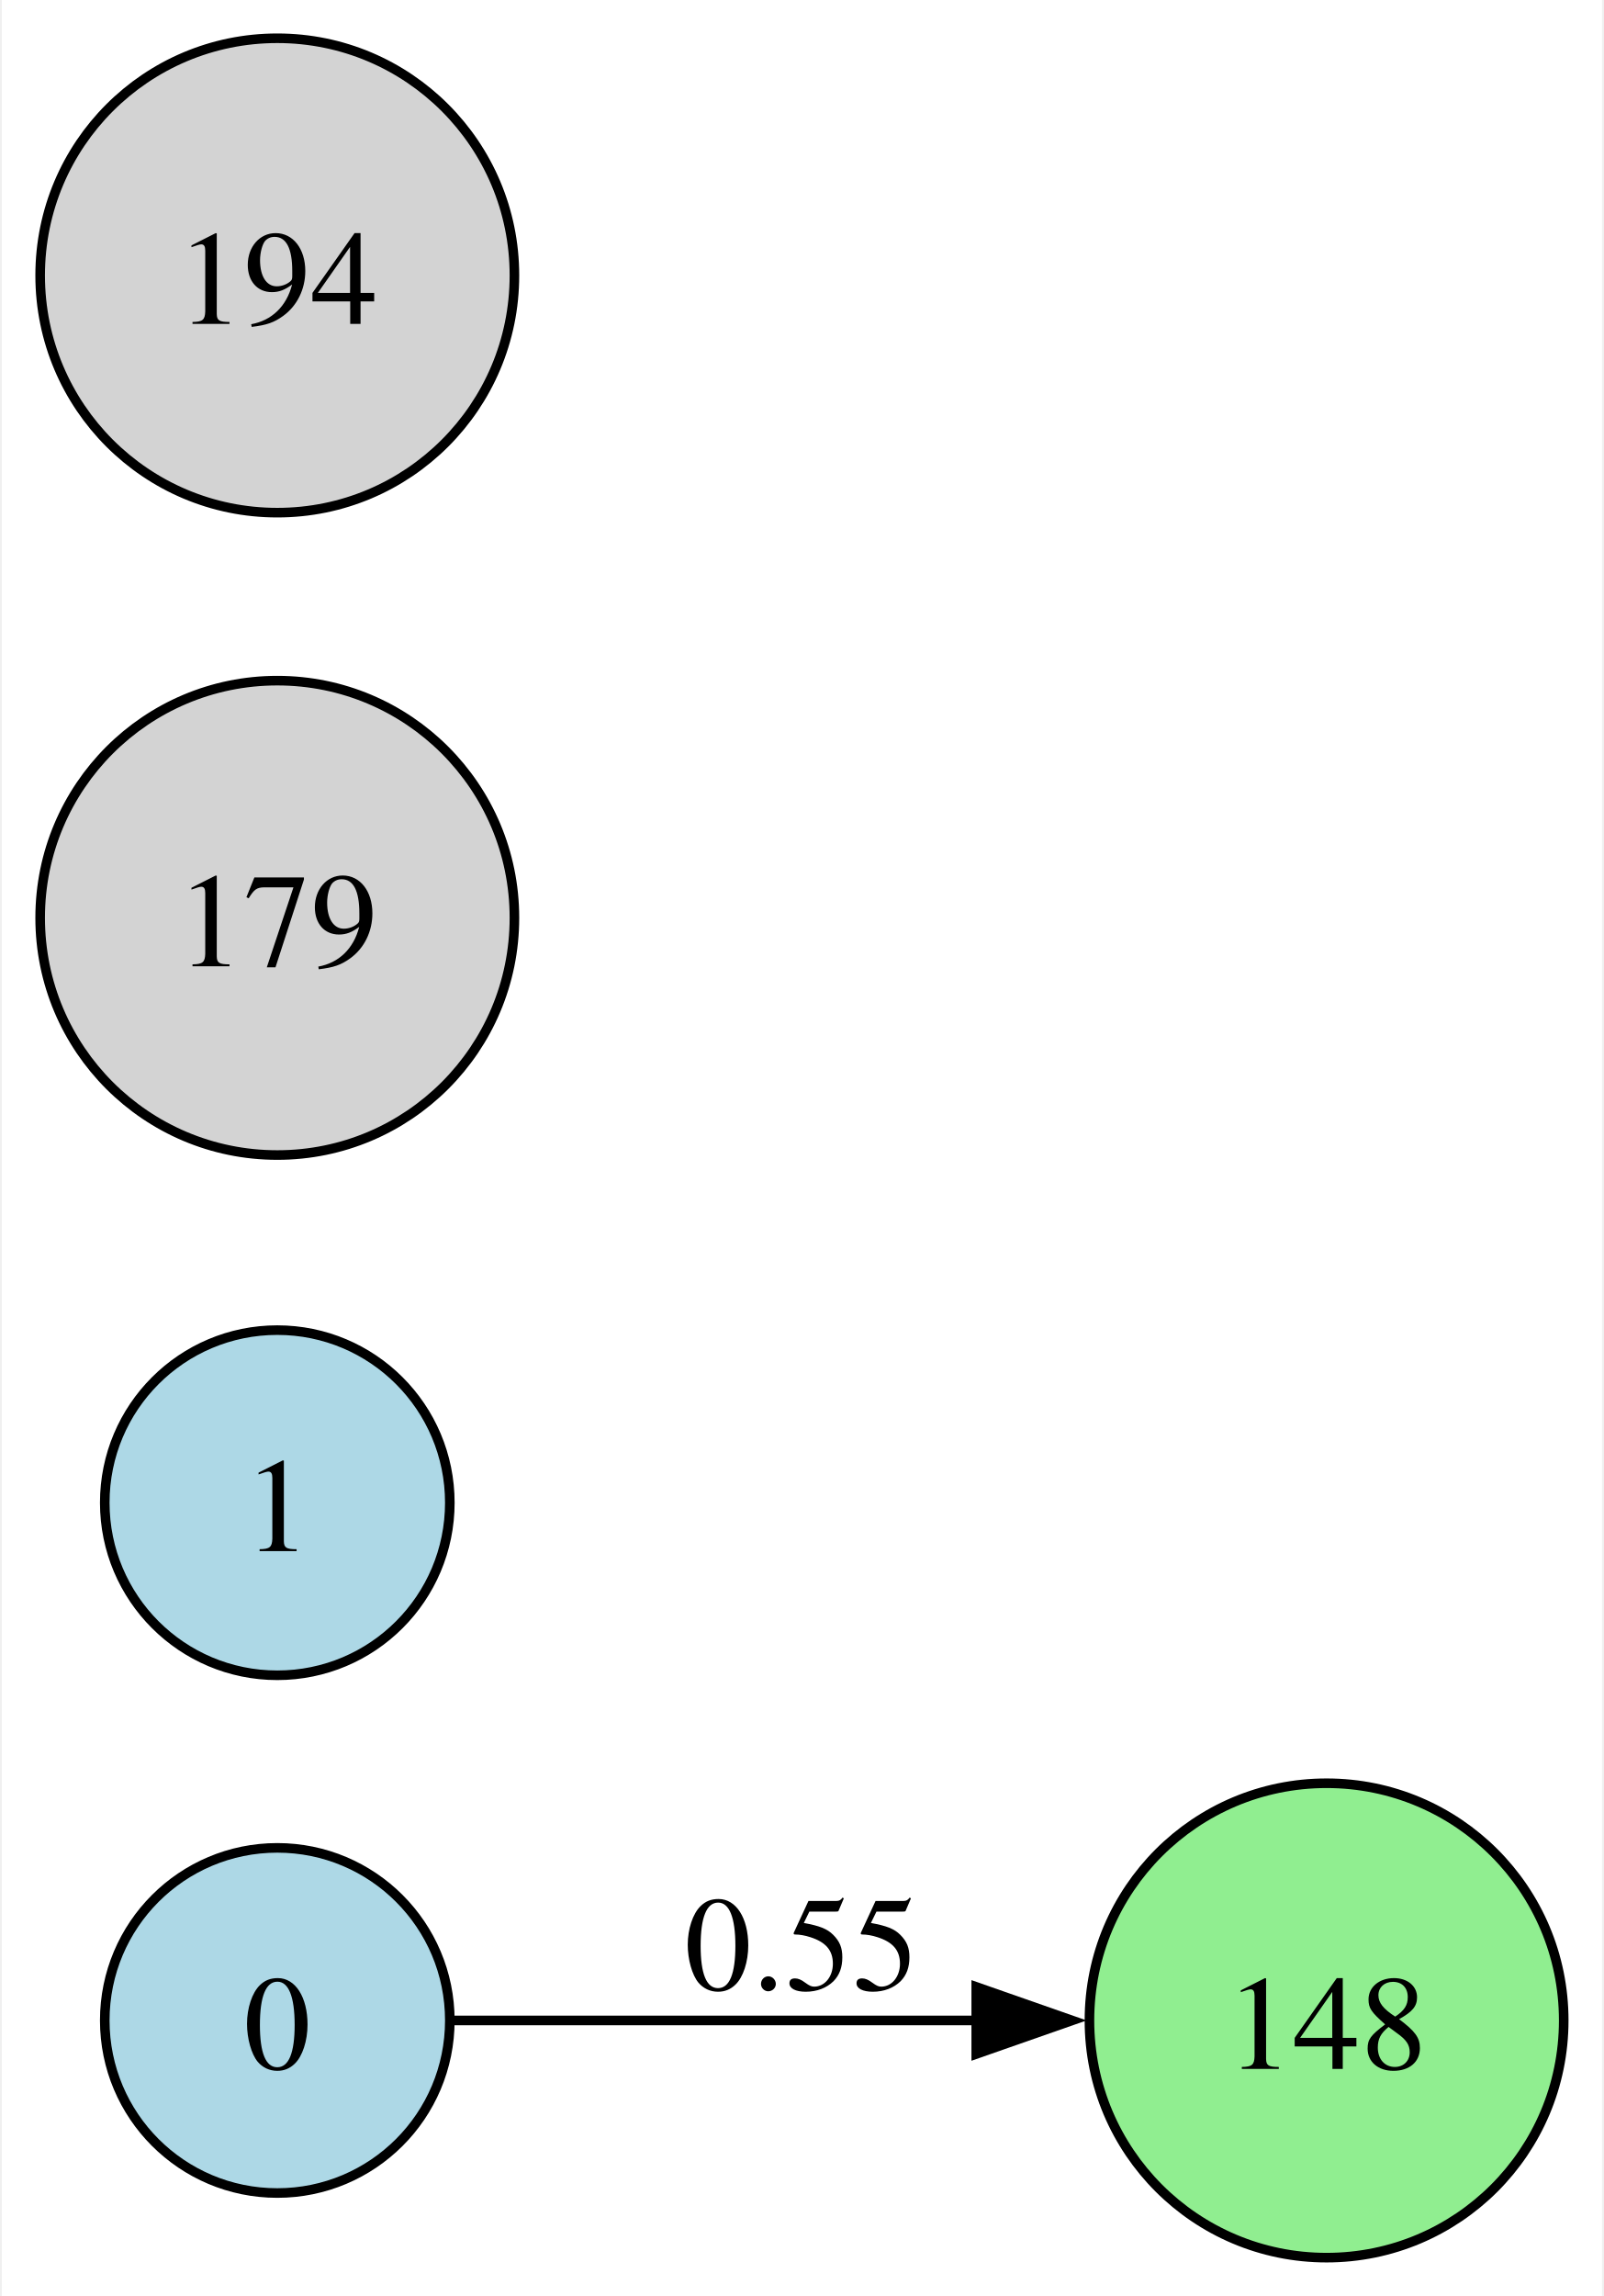
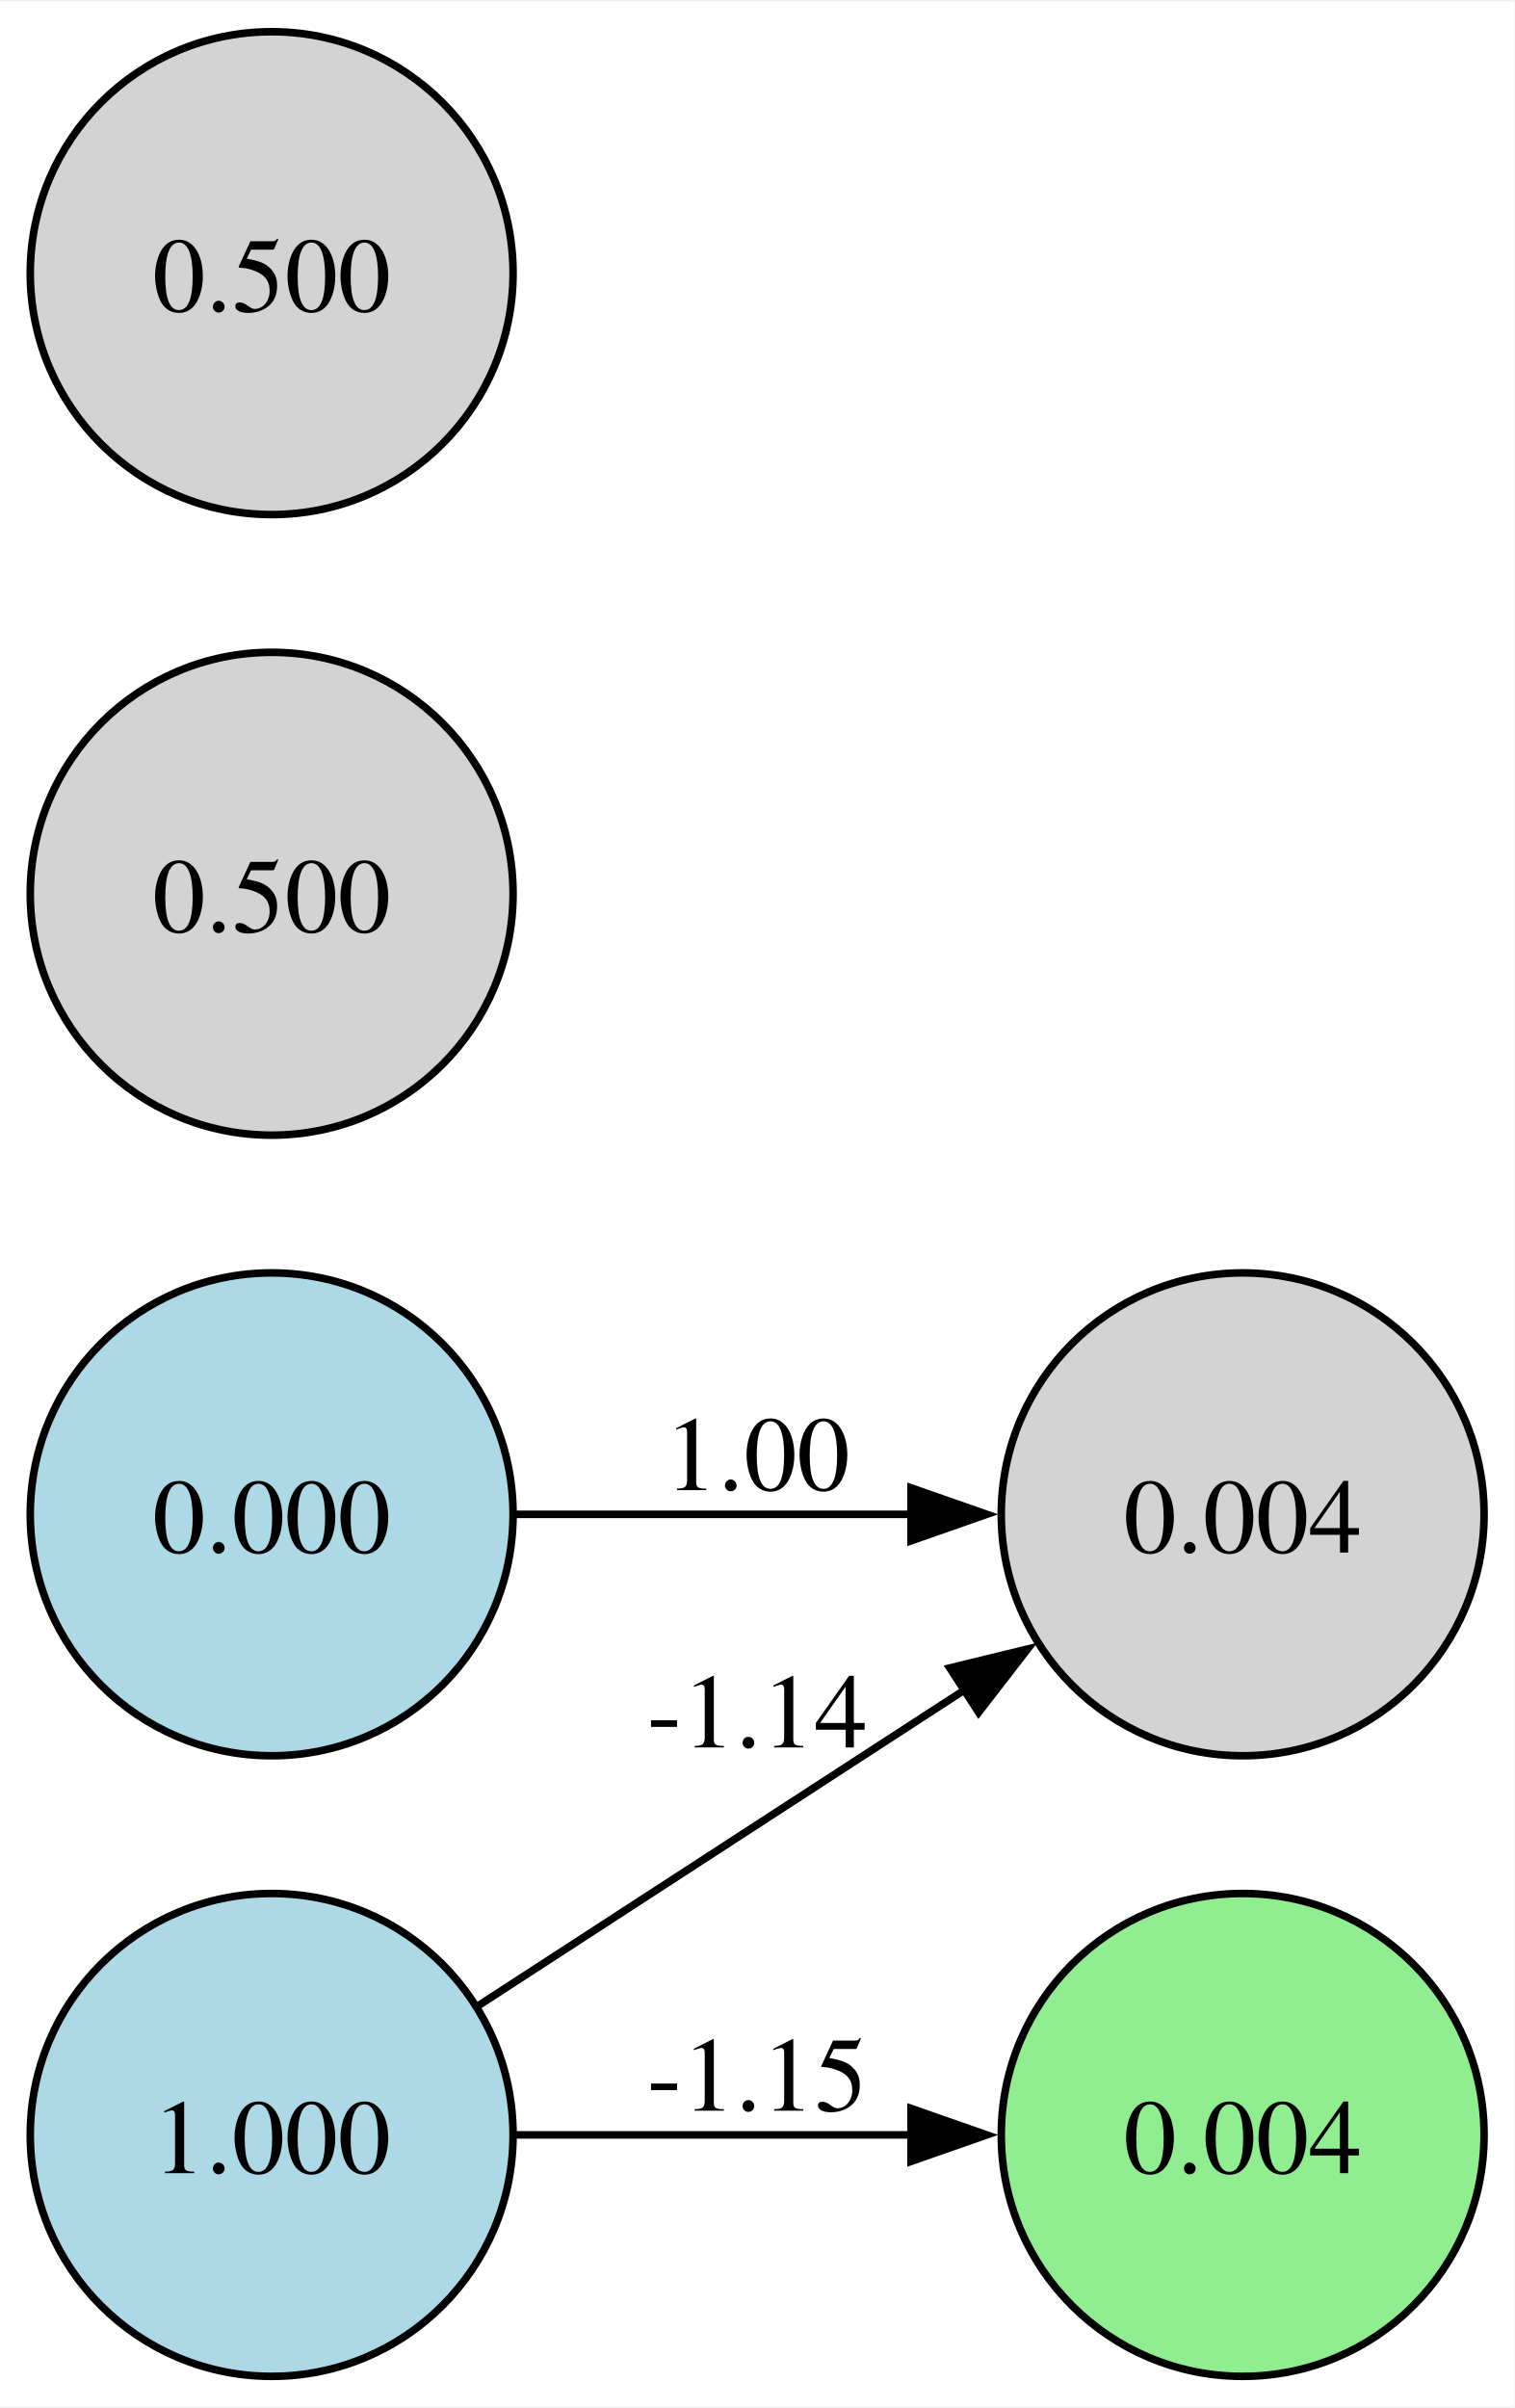
- <svg xmlns="http://www.w3.org/2000/svg" width="167pt" height="239pt" viewBox="0.00 0.00 166.95 239.47">
-   <g id="graph0" class="graph" transform="scale(1 1) rotate(0) translate(4 235.47)">
-     <polygon fill="white" stroke="none" points="-4,4 -4,-235.47 162.95,-235.47 162.95,4 -4,4" />
+ <svg xmlns="http://www.w3.org/2000/svg" width="200pt" height="318pt" viewBox="0.00 0.00 200.11 317.81">
+   <g id="graph0" class="graph" transform="scale(1 1) rotate(0) translate(4 313.81)">
+     <polygon fill="white" stroke="none" points="-4,4 -4,-313.81 196.11,-313.81 196.11,4 -4,4" />
    <g id="node1" class="node">
-       <ellipse fill="lightblue" stroke="black" cx="24.74" cy="-24.74" rx="18" ry="18" />
-       <text text-anchor="middle" x="24.74" y="-19.69" font-family="Times,serif" font-size="14.00">0</text>
+       <ellipse fill="lightblue" stroke="black" cx="31.9" cy="-113.9" rx="31.9" ry="31.9" />
+       <text text-anchor="middle" x="31.9" y="-108.85" font-family="Times,serif" font-size="14.00">0.000</text>
+     </g>
+     <g id="node6" class="node">
+       <ellipse fill="lightgray" stroke="black" cx="160.21" cy="-113.9" rx="31.9" ry="31.9" />
+       <text text-anchor="middle" x="160.21" y="-108.85" font-family="Times,serif" font-size="14.00">0.004</text>
+     </g>
+     <g id="edge2" class="edge">
+       <path fill="none" stroke="black" d="M64.12,-113.9C79.91,-113.9 99.31,-113.9 116.47,-113.9" />
+       <polygon fill="black" stroke="black" points="116.39,-117.4 126.39,-113.9 116.39,-110.4 116.39,-117.4" />
+       <text text-anchor="middle" x="96.06" y="-117.1" font-family="Times,serif" font-size="14.00">1.00</text>
+     </g>
+     <g id="node2" class="node">
+       <ellipse fill="lightblue" stroke="black" cx="31.9" cy="-31.9" rx="31.9" ry="31.9" />
+       <text text-anchor="middle" x="31.9" y="-26.85" font-family="Times,serif" font-size="14.00">1.000</text>
    </g>
    <g id="node3" class="node">
-       <ellipse fill="lightgreen" stroke="black" cx="134.21" cy="-24.74" rx="24.74" ry="24.74" />
-       <text text-anchor="middle" x="134.21" y="-19.69" font-family="Times,serif" font-size="14.00">148</text>
+       <ellipse fill="lightgreen" stroke="black" cx="160.21" cy="-31.9" rx="31.9" ry="31.9" />
+       <text text-anchor="middle" x="160.21" y="-26.85" font-family="Times,serif" font-size="14.00">0.004</text>
    </g>
    <g id="edge1" class="edge">
-       <path fill="none" stroke="black" d="M43.01,-24.74C57.7,-24.74 79.3,-24.74 97.67,-24.74" />
-       <polygon fill="black" stroke="black" points="97.66,-28.24 107.66,-24.74 97.66,-21.24 97.66,-28.24" />
-       <text text-anchor="middle" x="79.47" y="-27.94" font-family="Times,serif" font-size="14.00">0.55</text>
+       <path fill="none" stroke="black" d="M64.12,-31.9C79.91,-31.9 99.31,-31.9 116.47,-31.9" />
+       <polygon fill="black" stroke="black" points="116.39,-35.4 126.39,-31.9 116.39,-28.4 116.39,-35.4" />
+       <text text-anchor="middle" x="96.06" y="-35.1" font-family="Times,serif" font-size="14.00">-1.15</text>
    </g>
-     <g id="node2" class="node">
-       <ellipse fill="lightblue" stroke="black" cx="24.74" cy="-78.74" rx="18" ry="18" />
-       <text text-anchor="middle" x="24.74" y="-73.69" font-family="Times,serif" font-size="14.00">1</text>
+     <g id="edge3" class="edge">
+       <path fill="none" stroke="black" d="M59.07,-48.89C77.7,-60.99 102.96,-77.39 123.45,-90.69" />
+       <polygon fill="black" stroke="black" points="121.51,-93.6 131.8,-96.11 125.32,-87.73 121.51,-93.6" />
+       <text text-anchor="middle" x="96.06" y="-83.1" font-family="Times,serif" font-size="14.00">-1.14</text>
    </g>
    <g id="node4" class="node">
-       <ellipse fill="lightgray" stroke="black" cx="24.74" cy="-139.74" rx="24.74" ry="24.74" />
-       <text text-anchor="middle" x="24.74" y="-134.69" font-family="Times,serif" font-size="14.00">179</text>
+       <ellipse fill="lightgray" stroke="black" cx="31.9" cy="-195.9" rx="31.9" ry="31.9" />
+       <text text-anchor="middle" x="31.9" y="-190.85" font-family="Times,serif" font-size="14.00">0.500</text>
    </g>
    <g id="node5" class="node">
-       <ellipse fill="lightgray" stroke="black" cx="24.74" cy="-206.74" rx="24.74" ry="24.74" />
-       <text text-anchor="middle" x="24.74" y="-201.69" font-family="Times,serif" font-size="14.00">194</text>
+       <ellipse fill="lightgray" stroke="black" cx="31.9" cy="-277.9" rx="31.9" ry="31.9" />
+       <text text-anchor="middle" x="31.9" y="-272.85" font-family="Times,serif" font-size="14.00">0.500</text>
    </g>
  </g>
</svg>
